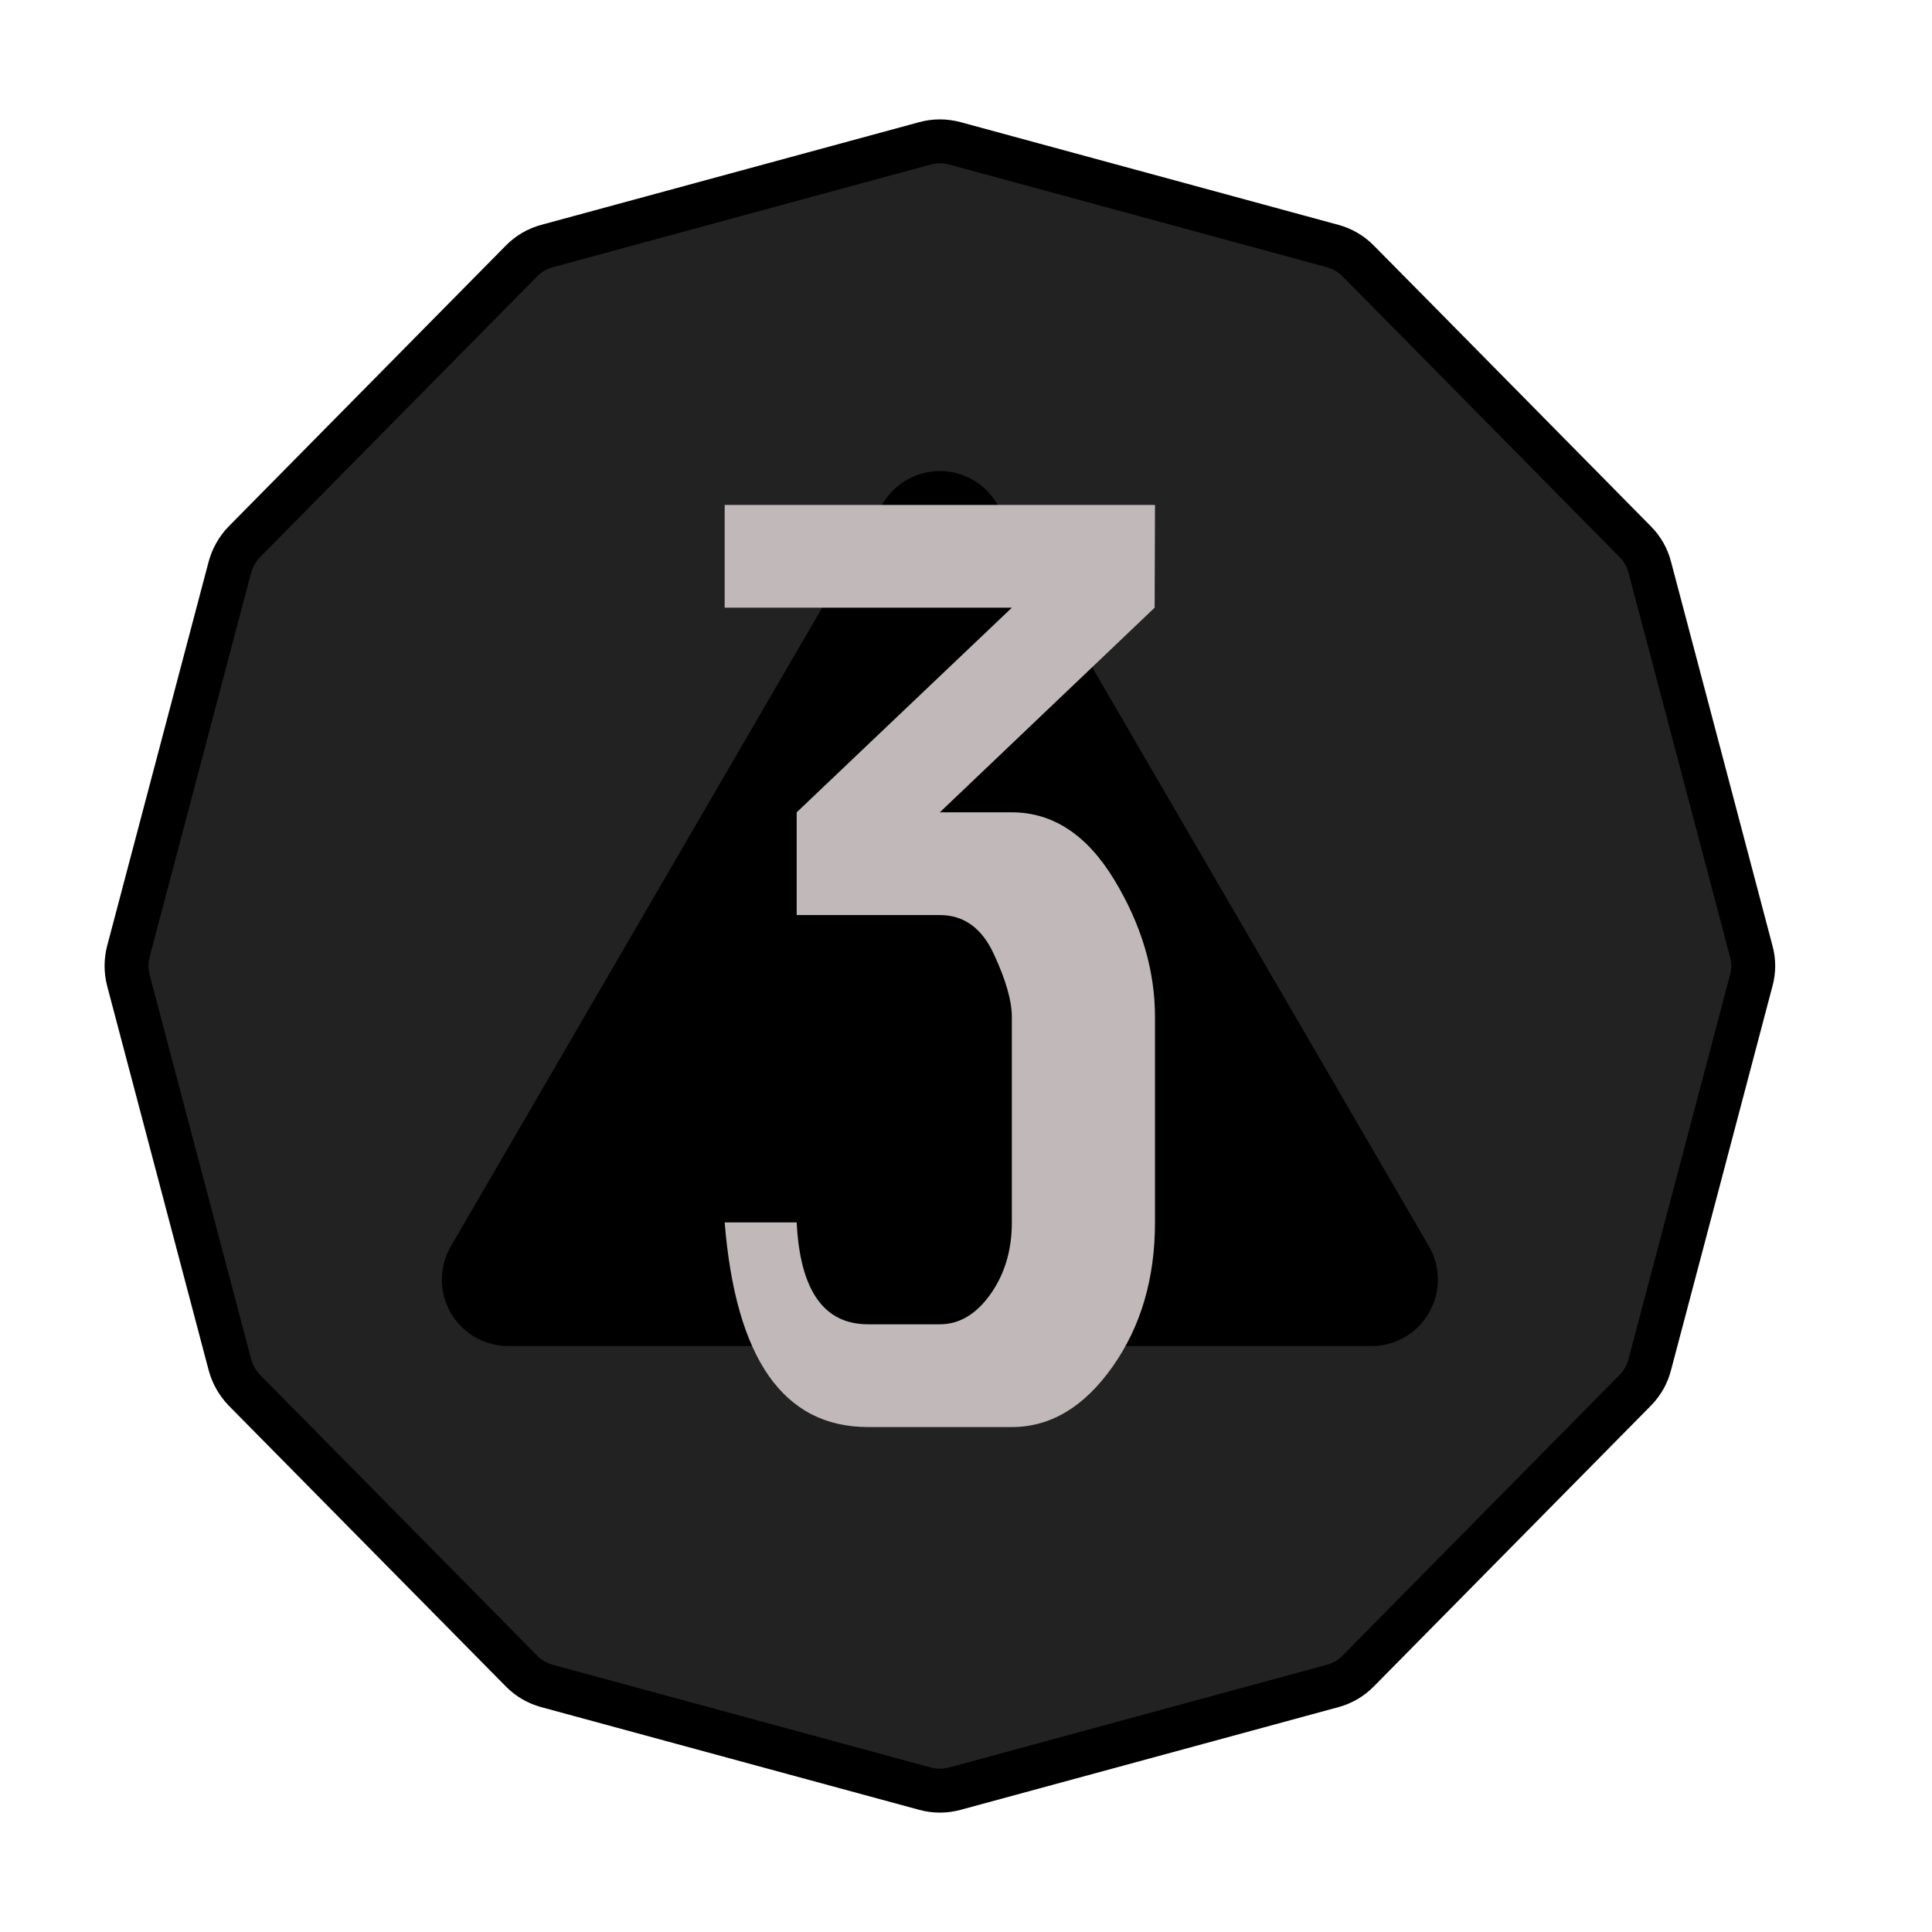
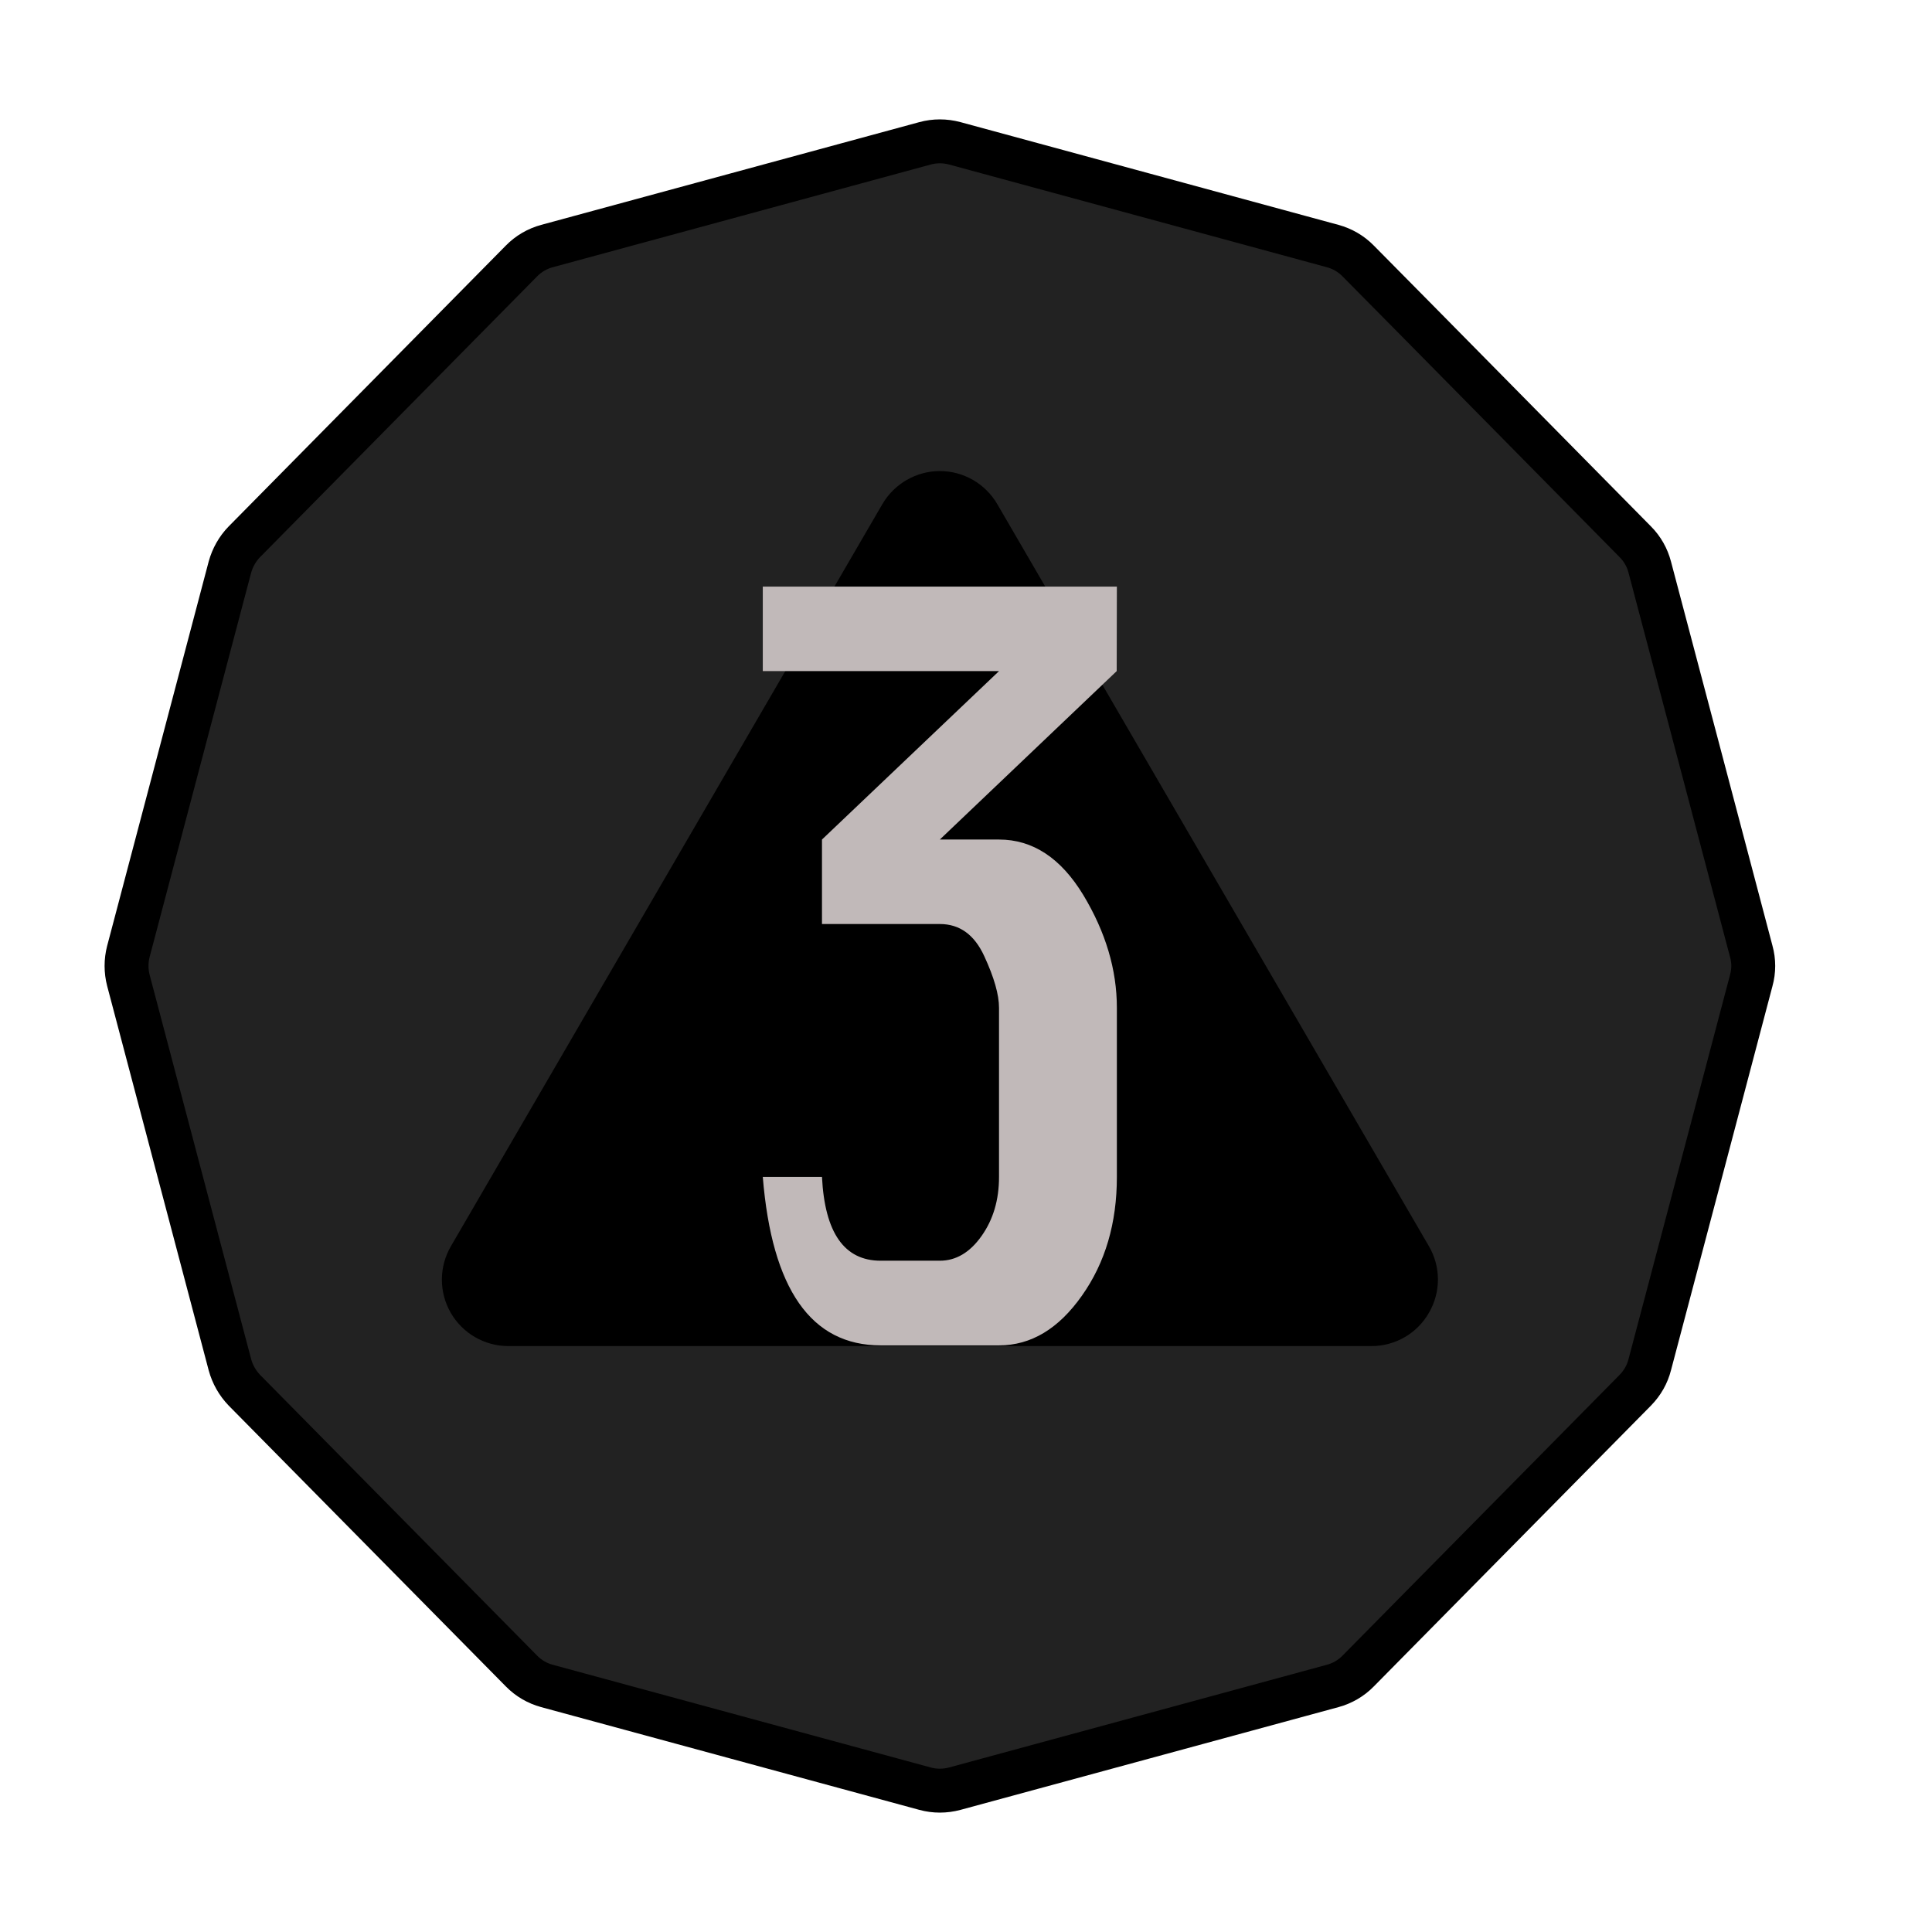
<svg xmlns="http://www.w3.org/2000/svg" width="100%" height="100%" viewBox="0 0 11 11" version="1.1" xml:space="preserve" style="fill-rule:evenodd;clip-rule:evenodd;stroke-linecap:round;stroke-miterlimit:3;">
  <rect id="ac_d20_3" x="0.071" y="0.22" width="10.56" height="10.56" style="fill:none;" />
  <g>
    <path d="M5.267,0.816c0.055,-0.015 0.113,-0.015 0.169,-0c0.363,0.099 1.79,0.486 2.152,0.585c0.055,0.015 0.105,0.044 0.145,0.085c0.266,0.268 1.314,1.332 1.578,1.599c0.04,0.04 0.068,0.09 0.082,0.144c0.097,0.365 0.482,1.824 0.578,2.188c0.015,0.054 0.015,0.111 0,0.165c-0.096,0.364 -0.481,1.823 -0.578,2.188c-0.014,0.055 -0.042,0.104 -0.082,0.145c-0.264,0.267 -1.312,1.33 -1.578,1.599c-0.04,0.041 -0.09,0.07 -0.145,0.085c-0.362,0.099 -1.789,0.486 -2.152,0.585c-0.056,0.015 -0.114,0.015 -0.169,-0c-0.364,-0.099 -1.79,-0.486 -2.153,-0.585c-0.055,-0.015 -0.105,-0.044 -0.145,-0.085c-0.265,-0.269 -1.314,-1.332 -1.578,-1.599c-0.039,-0.041 -0.067,-0.09 -0.082,-0.145c-0.096,-0.365 -0.482,-1.824 -0.578,-2.188c-0.014,-0.054 -0.014,-0.111 0,-0.165c0.096,-0.364 0.482,-1.823 0.578,-2.188c0.015,-0.054 0.043,-0.104 0.082,-0.144c0.264,-0.267 1.313,-1.331 1.578,-1.599c0.04,-0.041 0.09,-0.07 0.145,-0.085c0.363,-0.099 1.789,-0.486 2.153,-0.585Z" style="fill:#222;stroke:#000;stroke-width:0.25px;" />
    <path d="M5.024,2.87c0.068,-0.116 0.193,-0.188 0.327,-0.188c0.135,0 0.259,0.072 0.327,0.188c0.597,1.027 1.858,3.194 2.458,4.226c0.068,0.117 0.068,0.261 0,0.378c-0.067,0.118 -0.192,0.19 -0.327,0.19c-1.197,0 -3.718,0 -4.915,0c-0.135,0 -0.26,-0.072 -0.328,-0.19c-0.067,-0.117 -0.067,-0.261 0.001,-0.378c0.6,-1.032 1.86,-3.199 2.457,-4.226Z" />
  </g>
-   <path d="M4.126,2.875l2.45,-0l-0.002,0.585l-1.223,1.165l0.41,-0c0.233,-0 0.428,0.128 0.583,0.384c0.155,0.256 0.232,0.516 0.232,0.781l0,1.17c0,0.319 -0.08,0.593 -0.242,0.822c-0.161,0.228 -0.352,0.343 -0.573,0.343l-0.819,-0c-0.481,-0 -0.753,-0.388 -0.816,-1.165l0.41,-0c0.019,0.386 0.154,0.58 0.406,0.58l0.409,-0c0.111,-0 0.207,-0.057 0.288,-0.171c0.081,-0.114 0.122,-0.25 0.122,-0.409l-0,-1.17c-0,-0.091 -0.034,-0.211 -0.103,-0.359c-0.068,-0.147 -0.17,-0.221 -0.307,-0.221l-0.815,-0l-0,-0.585l1.225,-1.165l-1.635,-0l0,-0.585Z" style="fill:#c1b9b9;fill-rule:nonzero;" />
+   <path d="M4.343,3.34l2.016,-0l-0.001,0.481l-1.007,0.959l0.337,-0c0.192,-0 0.352,0.105 0.48,0.316c0.127,0.211 0.191,0.425 0.191,0.642l0,0.963c0,0.263 -0.066,0.488 -0.199,0.676c-0.133,0.189 -0.29,0.283 -0.472,0.283l-0.674,-0c-0.396,-0 -0.619,-0.32 -0.671,-0.959l0.337,0c0.016,0.318 0.127,0.477 0.334,0.477l0.337,0c0.092,0 0.171,-0.047 0.237,-0.14c0.067,-0.094 0.1,-0.206 0.1,-0.337l0,-0.963c0,-0.075 -0.028,-0.173 -0.084,-0.294c-0.056,-0.122 -0.14,-0.183 -0.253,-0.183l-0.671,0l0,-0.481l1.008,-0.959l-1.345,0l0,-0.481Z" style="fill:#c1b9b9;fill-rule:nonzero;" />
</svg>
